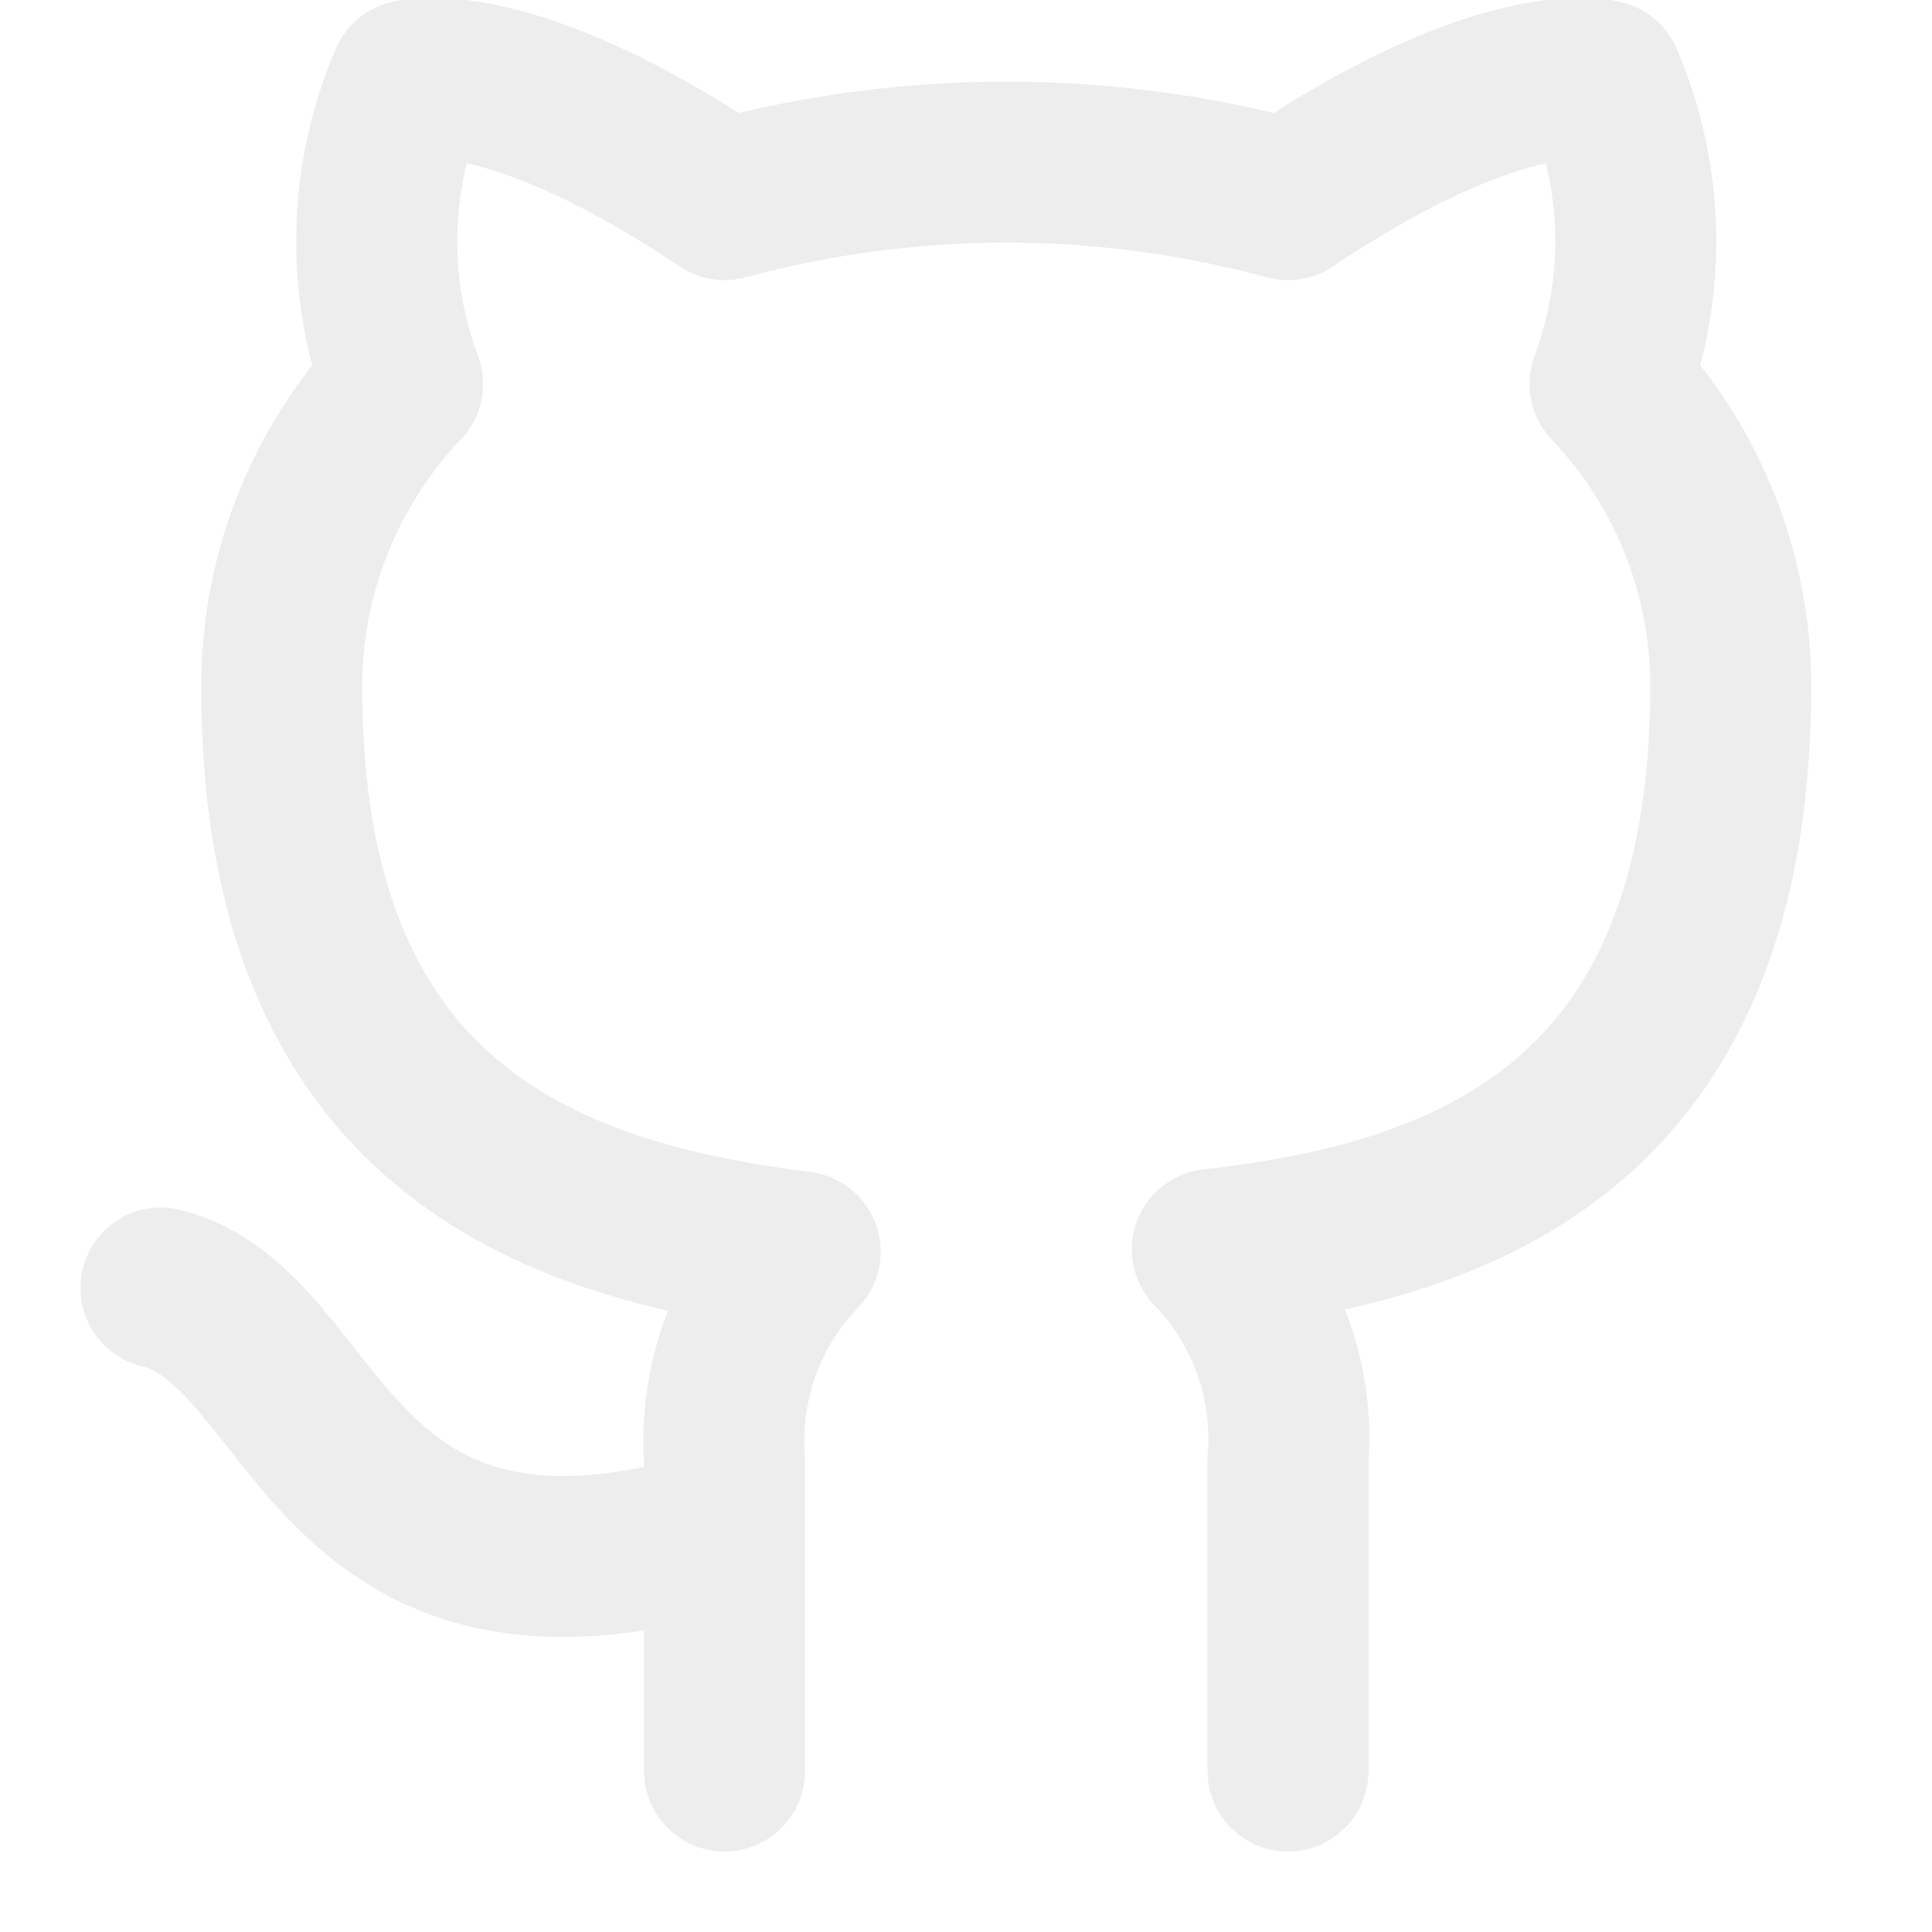
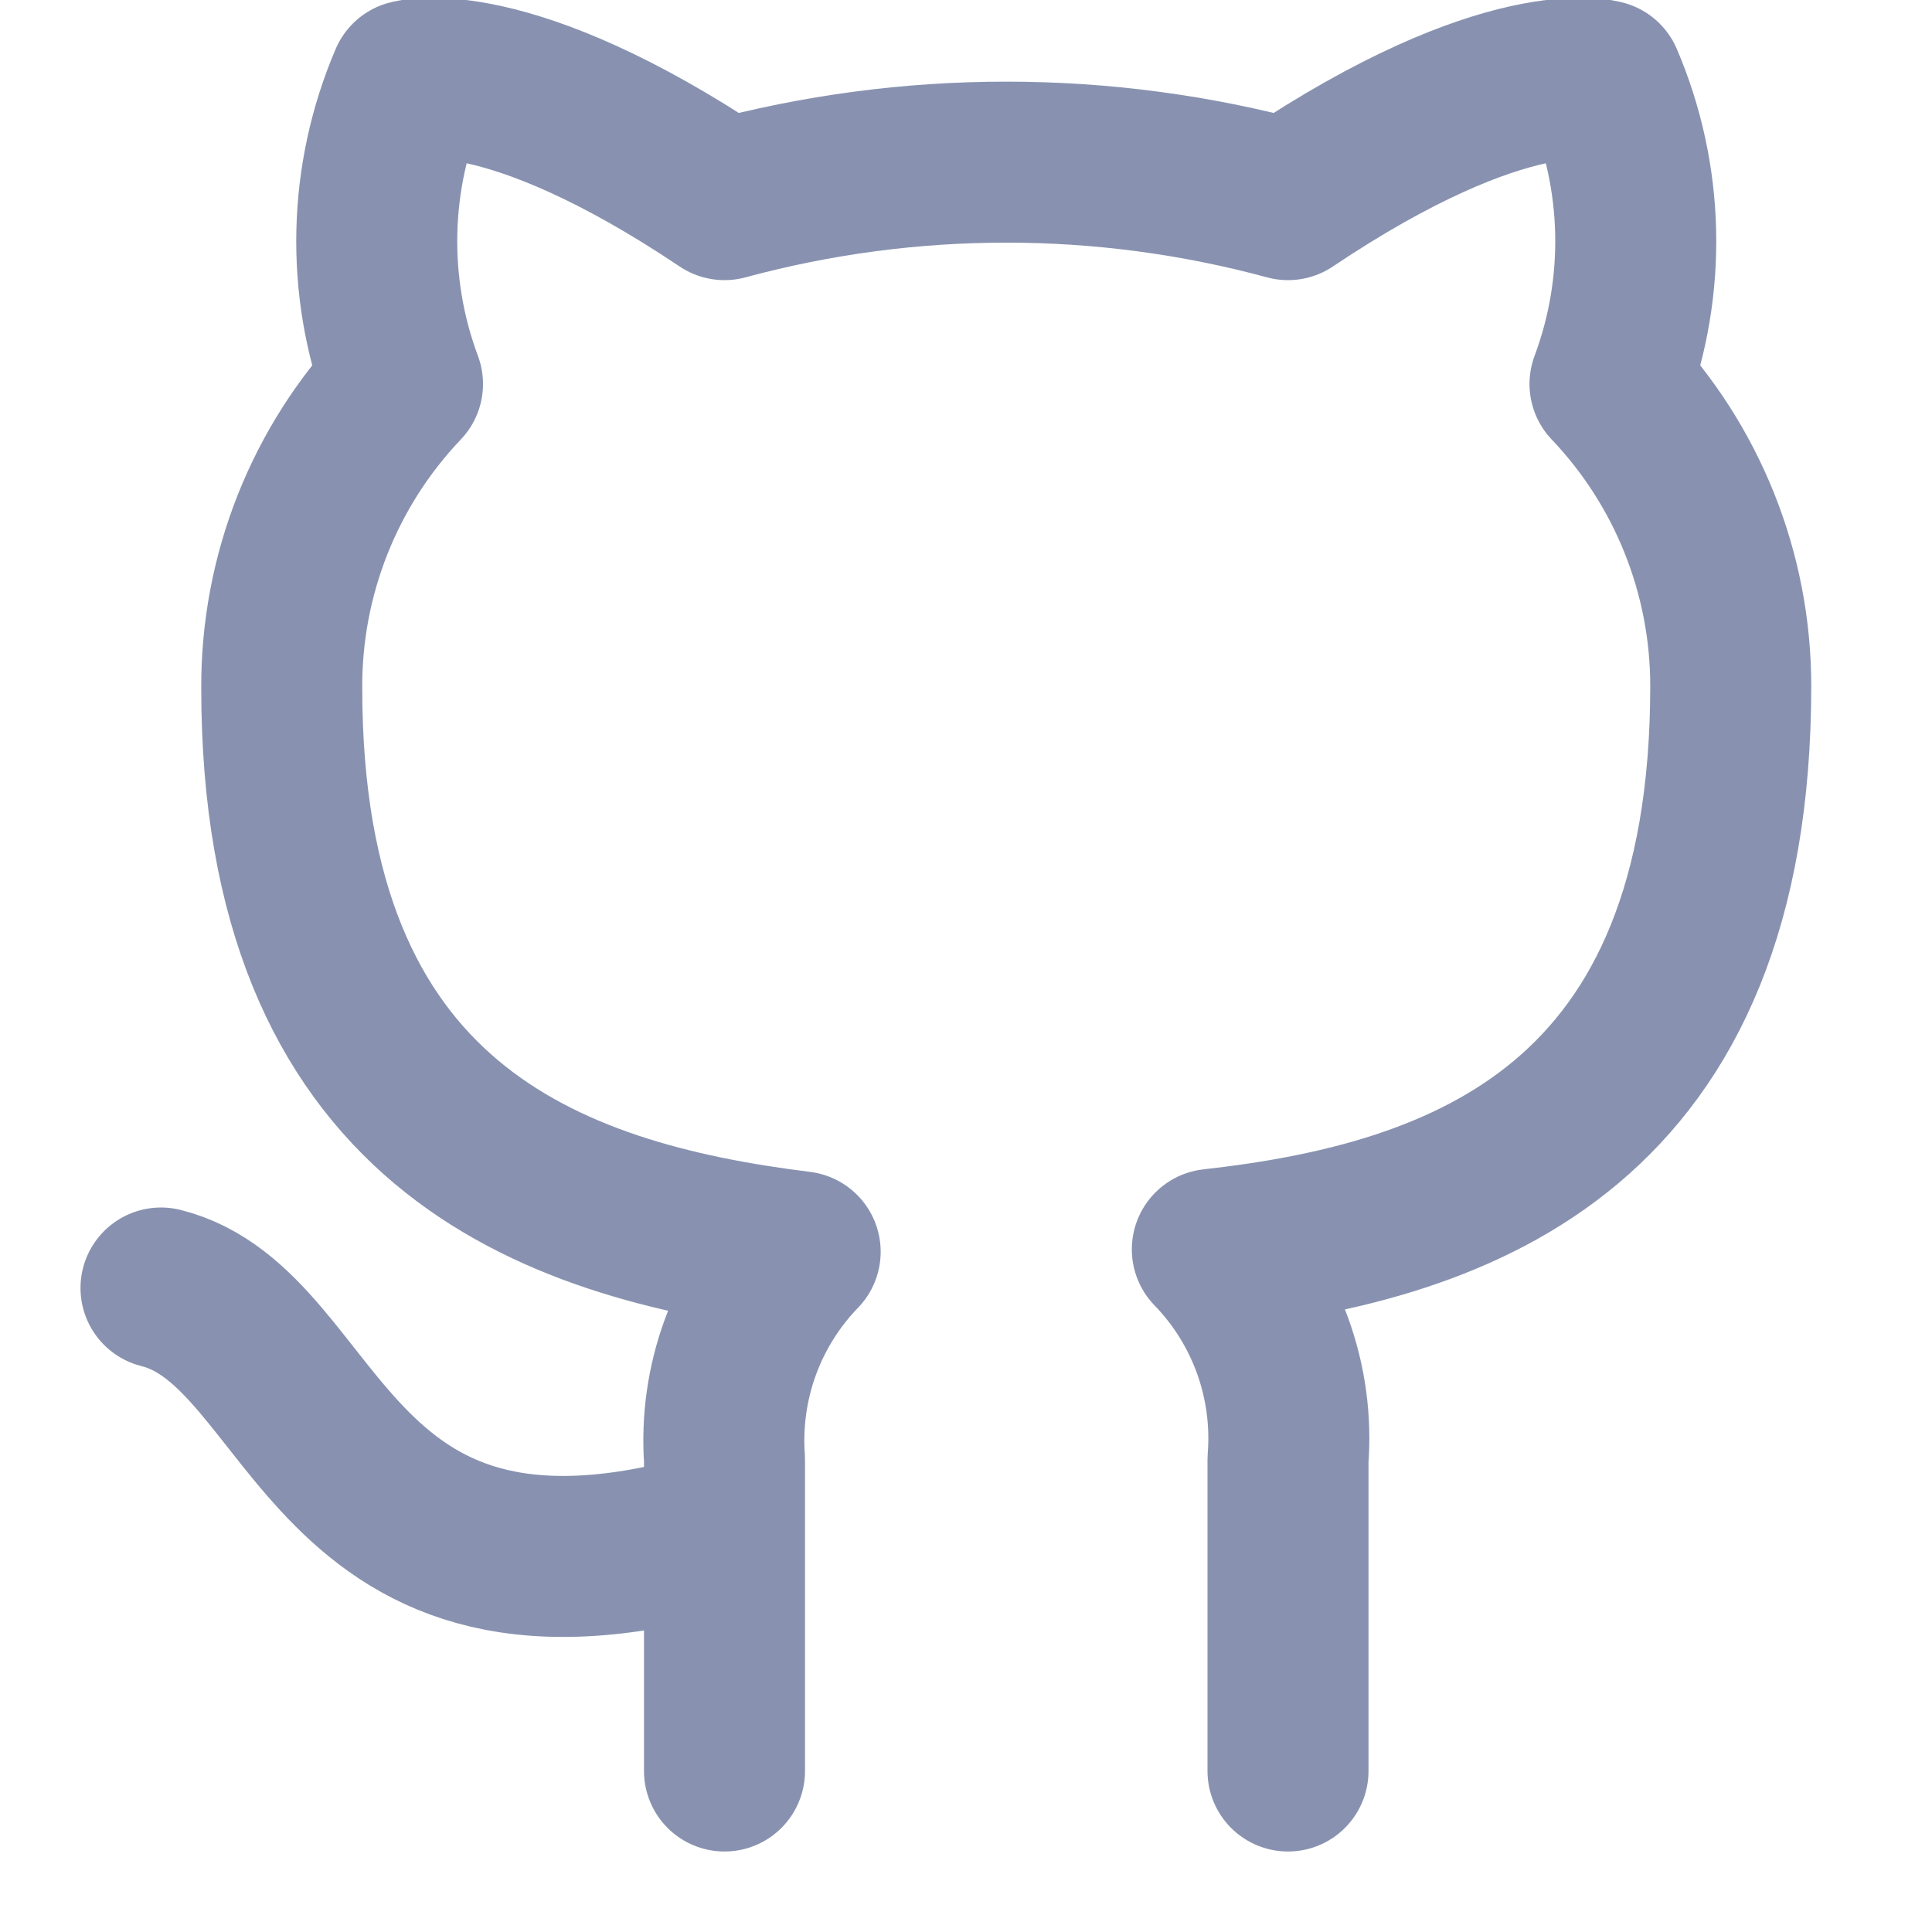
- <svg xmlns="http://www.w3.org/2000/svg" width="24" height="24" viewBox="0 0 24 24" fill="none" stroke="#EDEDED" stroke-width="2" stroke-linecap="round" stroke-linejoin="round" class="feather feather-github">
+ <svg xmlns="http://www.w3.org/2000/svg" width="24" height="24" viewBox="0 0 24 24" fill="none" stroke="#8892b0" stroke-width="2" stroke-linecap="round" stroke-linejoin="round" class="feather feather-github">
  <path d="M9 19c-5 1.5-5-2.5-7-3m14 6v-3.87a3.37 3.37 0 0 0-.94-2.61c3.14-.35 6.44-1.54 6.44-7A5.44 5.44 0 0 0 20 4.77 5.07 5.07 0 0 0 19.91 1S18.73.65 16 2.48a13.38 13.38 0 0 0-7 0C6.27.65 5.09 1 5.09 1A5.07 5.07 0 0 0 5 4.77a5.44 5.44 0 0 0-1.5 3.78c0 5.42 3.3 6.61 6.44 7A3.37 3.37 0 0 0 9 18.13V22" />
</svg>
